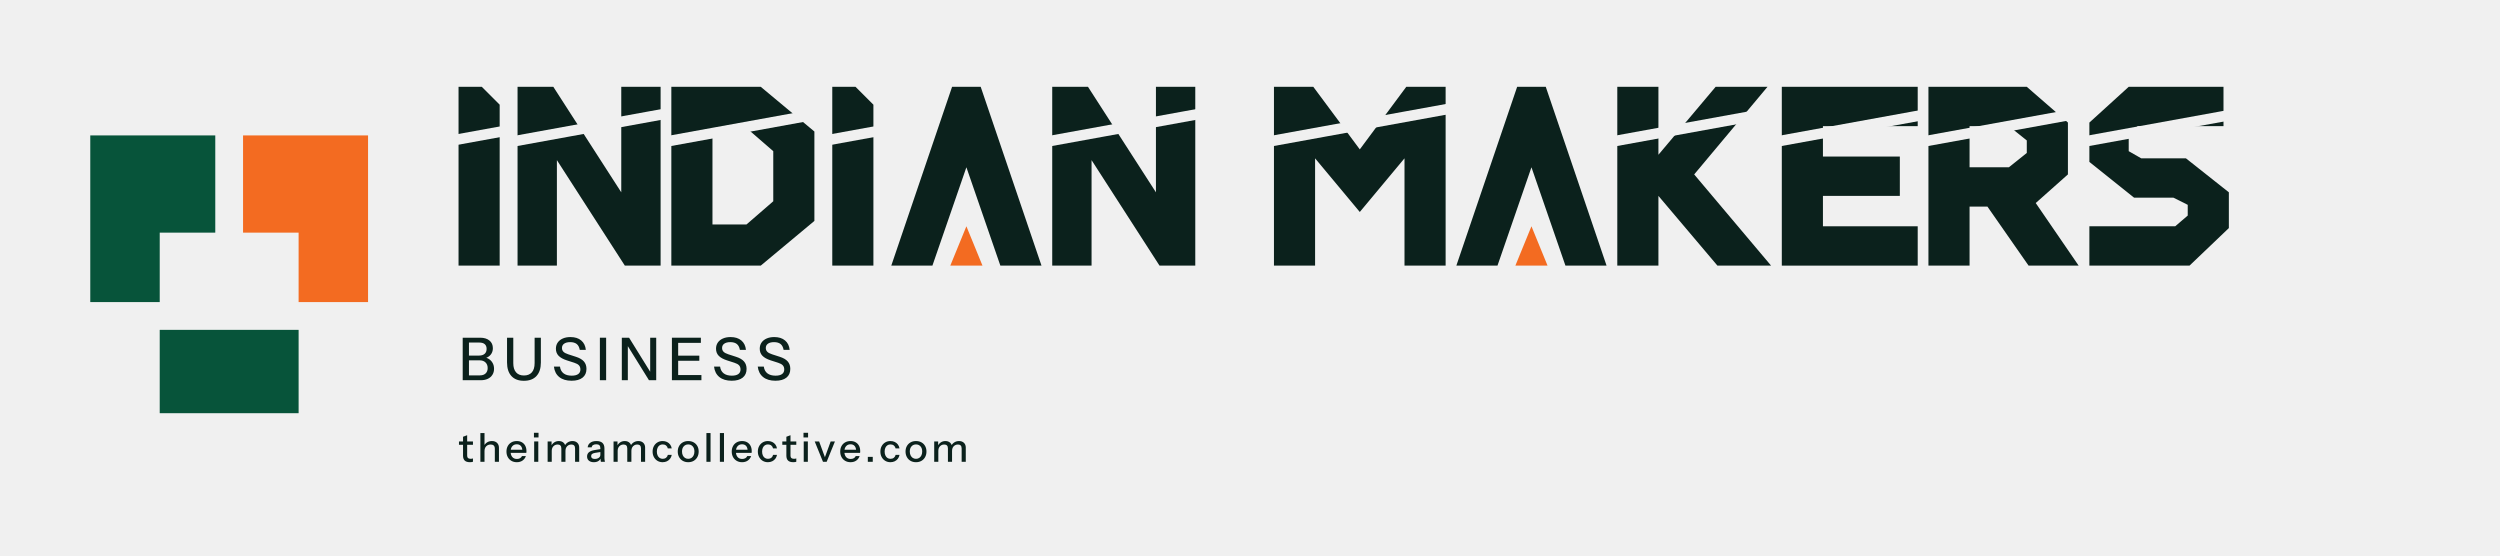
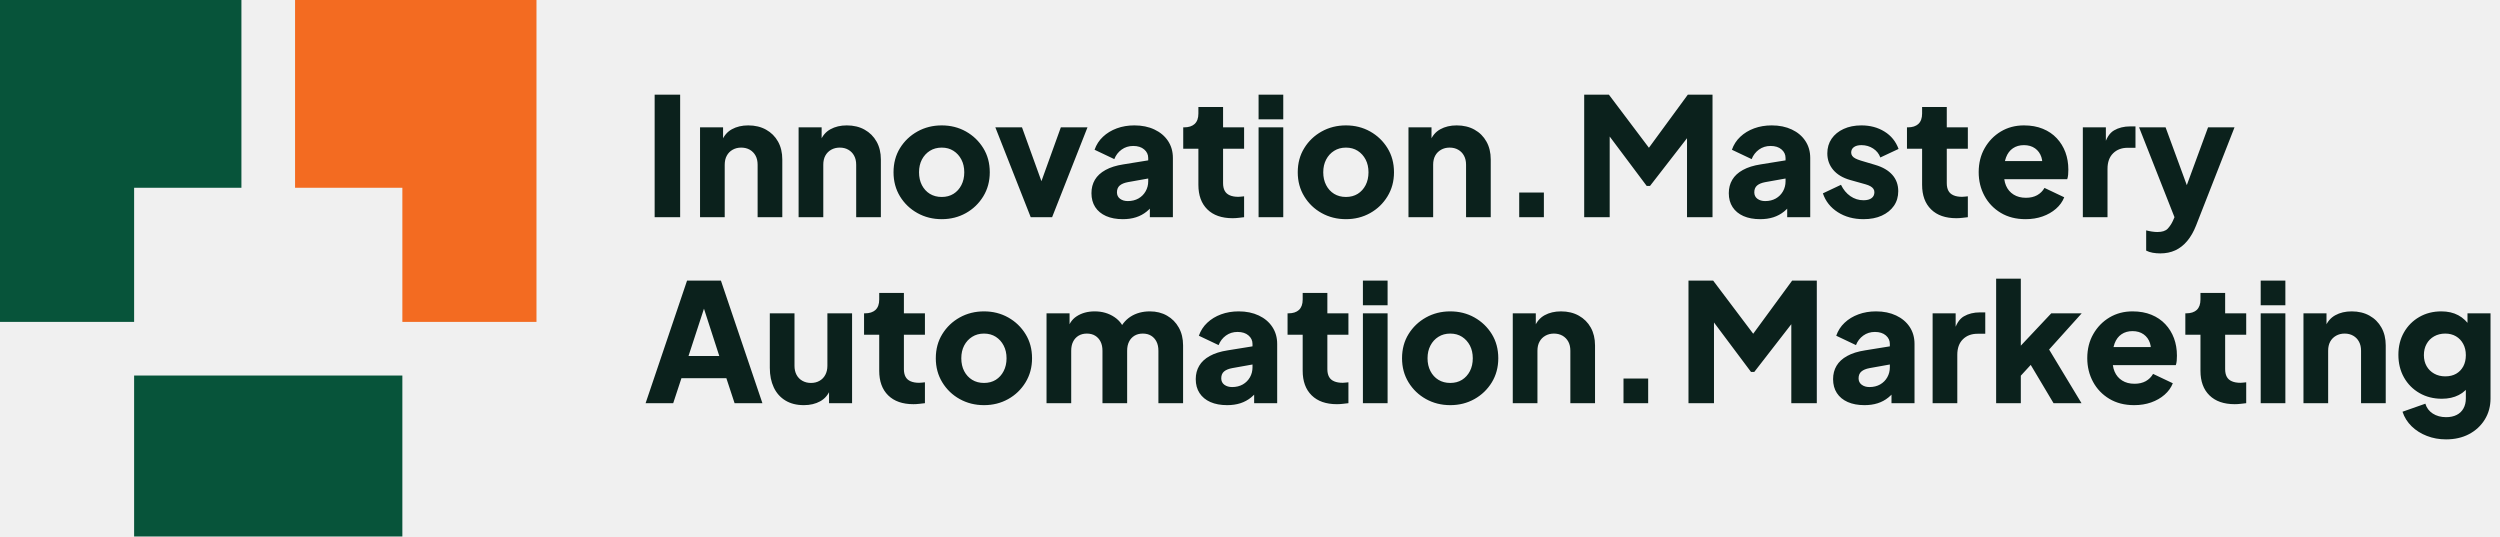
- <svg xmlns="http://www.w3.org/2000/svg" width="1440" height="320" viewBox="0 0 1440 320" role="img">
-   <g transform="translate(28 54)">
+ <svg xmlns="http://www.w3.org/2000/svg" width="699" height="150" viewBox="0 0 699 150" role="img">
+   <g transform="translate(-22.50 -22.50) scale(0.9375)">
    <polygon points="24,24 96,24 96,80 64,80 64,120 24,120" fill="#07543A" />
    <polygon points="112,24 184,24 184,120 144,120 144,80 112,80" fill="#F36B21" />
    <polygon points="64,136 144,136 144,184 64,184" fill="#07543A" />
  </g>
-   <g transform="translate(260.000 50) scale(1.03)">
-     <defs>
-       <mask id="cut1446621552639328957" maskUnits="userSpaceOnUse" x="-5" y="-5" width="115" height="110">
-         <rect x="-5" y="-5" width="115" height="110" fill="white" />
-         <path d="M-5 28L105 8V14L-5 34Z" fill="black" />
-       </mask>
-     </defs>
-     <path fill-rule="evenodd" d="M4 0H17L27 10V100H4Z" fill="#0B211C" mask="url(#cut1446621552639328957)" />
-   </g>
-   <g transform="translate(298.110 50) scale(1.03)">
-     <defs>
-       <mask id="cut7708691109113158165" maskUnits="userSpaceOnUse" x="-5" y="-5" width="115" height="110">
-         <rect x="-5" y="-5" width="115" height="110" fill="white" />
-         <path d="M-5 28L105 8V14L-5 34Z" fill="black" />
-       </mask>
-     </defs>
-     <path fill-rule="evenodd" d="M0 100V0H20L58 59V0H80V100H60L22 41V100Z" fill="#0B211C" mask="url(#cut7708691109113158165)" />
-   </g>
-   <g transform="translate(386.690 50) scale(1.03)">
-     <defs>
-       <mask id="cut4230412208494395026" maskUnits="userSpaceOnUse" x="-5" y="-5" width="115" height="110">
-         <rect x="-5" y="-5" width="115" height="110" fill="white" />
-         <path d="M-5 28L105 8V14L-5 34Z" fill="black" />
-       </mask>
-     </defs>
-     <path fill-rule="evenodd" d="M0 0H50L80 25V75L50 100H0ZM23 23V77H42L57 64V36L42 23Z" fill="#0B211C" mask="url(#cut4230412208494395026)" />
-   </g>
-   <g transform="translate(475.270 50) scale(1.03)">
-     <defs>
-       <mask id="cut9123486237467091392" maskUnits="userSpaceOnUse" x="-5" y="-5" width="115" height="110">
-         <rect x="-5" y="-5" width="115" height="110" fill="white" />
-         <path d="M-5 28L105 8V14L-5 34Z" fill="black" />
-       </mask>
-     </defs>
-     <path fill-rule="evenodd" d="M4 0H17L27 10V100H4Z" fill="#0B211C" mask="url(#cut9123486237467091392)" />
-   </g>
-   <g transform="translate(513.380 50) scale(1.03)">
-     <defs>
-       <mask id="cut2615845481365092967" maskUnits="userSpaceOnUse" x="-5" y="-5" width="115" height="110">
-         <rect x="-5" y="-5" width="115" height="110" fill="white" />
-       </mask>
-     </defs>
-     <path fill-rule="evenodd" d="M0 100 34 0H50L84 100H61L42 45 23 100Z" fill="#0B211C" mask="url(#cut2615845481365092967)" />
-     <path d="M33 100 42 78 51 100Z" fill="#F36B21" />
-   </g>
-   <g transform="translate(606.080 50) scale(1.03)">
-     <defs>
-       <mask id="cut6539467180387394155" maskUnits="userSpaceOnUse" x="-5" y="-5" width="115" height="110">
-         <rect x="-5" y="-5" width="115" height="110" fill="white" />
-         <path d="M-5 28L105 8V14L-5 34Z" fill="black" />
-       </mask>
-     </defs>
-     <path fill-rule="evenodd" d="M0 100V0H20L58 59V0H80V100H60L22 41V100Z" fill="#0B211C" mask="url(#cut6539467180387394155)" />
-   </g>
-   <g transform="translate(733.800 50) scale(1.03)">
-     <defs>
-       <mask id="cut1108004618881839389" maskUnits="userSpaceOnUse" x="-5" y="-5" width="115" height="110">
-         <rect x="-5" y="-5" width="115" height="110" fill="white" />
-         <path d="M-5 28L105 8V14L-5 34Z" fill="black" />
-       </mask>
-     </defs>
-     <path fill-rule="evenodd" d="M0 100V0H22L48 35 74 0H96V100H73V40L48 70 23 40V100Z" fill="#0B211C" mask="url(#cut1108004618881839389)" />
-   </g>
-   <g transform="translate(838.860 50) scale(1.03)">
-     <defs>
-       <mask id="cut3785069410090856977" maskUnits="userSpaceOnUse" x="-5" y="-5" width="115" height="110">
-         <rect x="-5" y="-5" width="115" height="110" fill="white" />
-       </mask>
-     </defs>
-     <path fill-rule="evenodd" d="M0 100 34 0H50L84 100H61L42 45 23 100Z" fill="#0B211C" mask="url(#cut3785069410090856977)" />
-     <path d="M33 100 42 78 51 100Z" fill="#F36B21" />
-   </g>
-   <g transform="translate(931.560 50) scale(1.03)">
-     <defs>
-       <mask id="cut1675786036973226680" maskUnits="userSpaceOnUse" x="-5" y="-5" width="115" height="110">
-         <rect x="-5" y="-5" width="115" height="110" fill="white" />
-         <path d="M-5 28L105 8V14L-5 34Z" fill="black" />
-       </mask>
-     </defs>
-     <path fill-rule="evenodd" d="M0 0H23V38L55 0H84L43 49 86 100H56L23 61V100H0Z" fill="#0B211C" mask="url(#cut1675786036973226680)" />
-   </g>
-   <g transform="translate(1026.320 50) scale(1.03)">
-     <defs>
-       <mask id="cut6568860065945923046" maskUnits="userSpaceOnUse" x="-5" y="-5" width="115" height="110">
-         <rect x="-5" y="-5" width="115" height="110" fill="white" />
-         <path d="M-5 28L105 8V14L-5 34Z" fill="black" />
-       </mask>
-     </defs>
-     <path fill-rule="evenodd" d="M0 0H76V22H23V39H66V61H23V78H76V100H0Z" fill="#0B211C" mask="url(#cut6568860065945923046)" />
-   </g>
-   <g transform="translate(1110.780 50) scale(1.03)">
-     <defs>
-       <mask id="cut61219309843924621" maskUnits="userSpaceOnUse" x="-5" y="-5" width="115" height="110">
-         <rect x="-5" y="-5" width="115" height="110" fill="white" />
-         <path d="M-5 28L105 8V14L-5 34Z" fill="black" />
-       </mask>
-     </defs>
-     <path fill-rule="evenodd" d="M0 0H55L78 20V49L60 65 84 100H56L33 67H23V100H0ZM23 22V45H45L55 37V30L45 22Z" fill="#0B211C" mask="url(#cut61219309843924621)" />
-   </g>
-   <g transform="translate(1203.480 50) scale(1.03)">
-     <defs>
-       <mask id="cut4954293338816620987" maskUnits="userSpaceOnUse" x="-5" y="-5" width="115" height="110">
-         <rect x="-5" y="-5" width="115" height="110" fill="white" />
-         <path d="M-5 28L105 8V14L-5 34Z" fill="black" />
-       </mask>
-     </defs>
-     <path fill-rule="evenodd" d="M75 0V22H27L22 28V36L29 40H54L78 59V79L56 100H0V78H48L55 72V66L47 62H25L0 42V20L22 0Z" fill="#0B211C" mask="url(#cut4954293338816620987)" />
-   </g>
-   <path d="M151.999 0V81.999H367.333Q428 81.999 462.501 115.166Q497.001 148.333 497.001 205.333Q497.001 265.333 460.501 301Q424 336.667 361 336.667H151.999V417.333H351Q412 417.333 445.501 446.833Q479.001 476.333 479.001 531Q479.001 583.001 447.501 610.501Q416.001 638.001 355.333 638.001H151.999V720H371Q469 720 527 672.333Q585 624.667 585 542.667Q585 491 561.333 451.667Q537.666 412.333 497 390.667Q456.333 369 404.333 369L409.333 390Q464.666 390 508.833 364.667Q553 339.333 579 295.167Q605 251 605 193.333Q605 135.667 577.5 91.833Q550 48 500.166 24.0Q450.333 0 384 0ZM74.001 0V720H179.999V0Z" transform="translate(264.000 219) scale(0.034 -0.034)" fill="#0B211C" />
-   <path d="M353 -10Q215.001 -10 141.167 71.167Q67.334 152.333 67.334 301.666V720H173.333V290Q173.333 186.666 220.333 133.333Q267.333 79.999 353.333 79.999Q440.667 79.999 487.667 132.999Q534.668 186 534.668 289.667V720H640.666V300.333Q640.666 152.333 566.333 71.167Q492 -10 353 -10Z" transform="translate(289.760 219) scale(0.034 -0.034)" fill="#0B211C" />
-   <path d="M335.333 -9Q204.667 -9 127 53.167Q49.334 115.333 36 230H138.666Q148.332 155.333 199.332 116.166Q250.333 76.999 337 76.999Q409.667 76.999 447.167 103.999Q484.667 130.999 484.667 181.333Q484.667 225.667 460 252.167Q435.333 278.667 381 295.667L255.667 336.001Q160 367.001 114.834 414.167Q69.667 461.334 69.667 533.334Q69.667 593.667 100.167 637.833Q130.667 682 186.333 706.5Q242 731 316 731Q429.999 731 498.332 673.5Q566.665 616 576.665 514H474Q462 581.667 422.167 613.334Q382.333 645.001 311.666 645.001Q246.333 645.001 209.332 619.001Q172.332 593 172.332 546.333Q172.332 507.666 196.666 482.5Q220.999 457.333 278.333 438.999L408.999 396.666Q500.332 367.666 543.832 317.833Q587.332 267.999 587.332 191.666Q587.332 95.666 521.332 43.333Q455.333 -9 335.333 -9Z" transform="translate(317.832 219) scale(0.034 -0.034)" fill="#0B211C" />
-   <path d="M74.001 0V720H179.999V0Z" transform="translate(343.014 219) scale(0.034 -0.034)" fill="#0B211C" />
-   <path d="M74.001 0V720H196.998L579 104.001L554.668 98.667V720H656.666V0H533.669L151.667 615.999L175.999 621.333V0Z" transform="translate(355.650 219) scale(0.034 -0.034)" fill="#0B211C" />
-   <path d="M74.001 0V720H179.999V0ZM126 0V87.332H574V0ZM126 329.334V416H538.333V329.334ZM126 632.668V720H564.666V632.668Z" transform="translate(384.504 219) scale(0.034 -0.034)" fill="#0B211C" />
-   <path d="M335.333 -9Q204.667 -9 127 53.167Q49.334 115.333 36 230H138.666Q148.332 155.333 199.332 116.166Q250.333 76.999 337 76.999Q409.667 76.999 447.167 103.999Q484.667 130.999 484.667 181.333Q484.667 225.667 460 252.167Q435.333 278.667 381 295.667L255.667 336.001Q160 367.001 114.834 414.167Q69.667 461.334 69.667 533.334Q69.667 593.667 100.167 637.833Q130.667 682 186.333 706.5Q242 731 316 731Q429.999 731 498.332 673.5Q566.665 616 576.665 514H474Q462 581.667 422.167 613.334Q382.333 645.001 311.666 645.001Q246.333 645.001 209.332 619.001Q172.332 593 172.332 546.333Q172.332 507.666 196.666 482.5Q220.999 457.333 278.333 438.999L408.999 396.666Q500.332 367.666 543.832 317.833Q587.332 267.999 587.332 191.666Q587.332 95.666 521.332 43.333Q455.333 -9 335.333 -9Z" transform="translate(410.060 219) scale(0.034 -0.034)" fill="#0B211C" />
-   <path d="M335.333 -9Q204.667 -9 127 53.167Q49.334 115.333 36 230H138.666Q148.332 155.333 199.332 116.166Q250.333 76.999 337 76.999Q409.667 76.999 447.167 103.999Q484.667 130.999 484.667 181.333Q484.667 225.667 460 252.167Q435.333 278.667 381 295.667L255.667 336.001Q160 367.001 114.834 414.167Q69.667 461.334 69.667 533.334Q69.667 593.667 100.167 637.833Q130.667 682 186.333 706.5Q242 731 316 731Q429.999 731 498.332 673.5Q566.665 616 576.665 514H474Q462 581.667 422.167 613.334Q382.333 645.001 311.666 645.001Q246.333 645.001 209.332 619.001Q172.332 593 172.332 546.333Q172.332 507.666 196.666 482.5Q220.999 457.333 278.333 438.999L408.999 396.666Q500.332 367.666 543.832 317.833Q587.332 267.999 587.332 191.666Q587.332 95.666 521.332 43.333Q455.333 -9 335.333 -9Z" transform="translate(435.242 219) scale(0.034 -0.034)" fill="#0B211C" />
-   <path d="M290 -9.667Q200.667 -9.667 159.167 31.833Q117.667 73.333 117.667 154.333V627.333L220.999 666V153.333Q220.999 113.332 241.999 94.332Q262.999 75.332 309.666 75.332Q327.999 75.332 341.999 77.999Q355.999 80.666 366.333 84.666V1.333Q355.333 -3.667 335.166 -6.667Q315 -9.667 290 -9.667ZM16 426.668V510H366.333V426.668Z" transform="translate(264.000 266) scale(0.023 -0.023)" fill="#0B211C" />
-   <path d="M73.334 0V720H176.666V0ZM435.001 0V328Q435.001 380.667 408.5 407.001Q382 433.334 330.333 433.334Q285.333 433.334 250.499 413.334Q215.666 393.334 196.166 358.001Q176.666 322.667 176.666 275.333L163.666 397Q189.332 453.667 241.166 486.833Q292.999 520 361.999 520Q443.666 520 490.999 473.833Q538.333 427.667 538.333 351.667V0Z" transform="translate(275.016 266) scale(0.023 -0.023)" fill="#0B211C" />
-   <path d="M292.666 -10Q215.667 -10 157.333 24.167Q99 58.333 66.167 118.333Q33.334 178.333 33.334 256.333Q33.334 334.667 65.834 394.167Q98.334 453.667 157 486.833Q215.667 520 292.333 520Q366 520 420.333 488.667Q474.666 457.333 504.333 401Q533.999 344.667 533.999 268.333Q533.999 256.334 533.333 245.834Q532.666 235.334 530.666 224H102.667V301.666H457.668L431.668 270.999Q431.668 353 394.834 395.834Q358 438.667 291.667 438.667Q221.333 438.667 179.499 390.334Q137.666 342 137.666 256Q137.666 169.333 179.499 120.333Q221.333 71.333 295 71.333Q339.667 71.333 373 89.666Q406.334 108 422.001 143.667H519.666Q494.666 72.333 435.499 31.167Q376.333 -10 292.666 -10Z" transform="translate(290.954 266) scale(0.023 -0.023)" fill="#0B211C" />
-   <path d="M73.334 0V510H176.666V0ZM67.667 610.001V726.666H182.332V610.001Z" transform="translate(305.995 266) scale(0.023 -0.023)" fill="#0B211C" />
-   <path d="M73.334 0V510H172.332V390H176.666V0ZM417 0V333.334Q417 385.001 392.834 409.168Q368.667 433.334 323.667 433.334Q282.333 433.334 248.833 413.834Q215.333 394.334 195.999 359.5Q176.666 324.667 176.666 278L163.666 397Q189.332 453.667 239.832 486.833Q290.333 520 353.332 520Q429.332 520 474.832 476Q520.332 432 520.332 360V0ZM760.667 0V333.334Q760.667 385.001 736.5 409.168Q712.334 433.334 667.333 433.334Q626 433.334 592.499 413.834Q558.999 394.334 539.666 359.5Q520.332 324.667 520.332 278L499.332 397Q524.999 453.667 577.499 486.833Q629.999 520 694.666 520Q771.666 520 817.832 475.5Q863.999 431 863.999 356.667V0Z" transform="translate(313.745 266) scale(0.023 -0.023)" fill="#0B211C" />
-   <path d="M389 0Q384.334 18.667 382.5 41.667Q380.667 64.666 380.667 98.333H376V341.333Q376 390.334 351.5 414.501Q327 438.667 274.333 438.667Q222.999 438.667 192.499 418.667Q161.999 398.667 156.999 361.667H58Q64.667 434 123.0 477Q181.333 520 278 520Q377.999 520 427.999 473.667Q477.999 427.333 477.999 336.667V98.333Q477.999 75.333 481.165 51.167Q484.332 27 490.332 0ZM213 -10Q135 -10 89 28.5Q43 67 43 133Q43 201.333 91.5 240.5Q140 279.666 230.666 294L399 321V248L246.999 224.334Q196.332 216.333 170.666 197Q144.999 177.667 144.999 141.666Q144.999 107.333 168.666 89.666Q192.332 71.999 237 71.999Q297.333 71.999 336.667 100.833Q376 129.666 376 173.666L389.334 99.667Q371.334 46.667 325.334 18.333Q279.334 -10 213 -10Z" transform="translate(337.158 266) scale(0.023 -0.023)" fill="#0B211C" />
-   <path d="M73.334 0V510H172.332V390H176.666V0ZM417 0V333.334Q417 385.001 392.834 409.168Q368.667 433.334 323.667 433.334Q282.333 433.334 248.833 413.834Q215.333 394.334 195.999 359.5Q176.666 324.667 176.666 278L163.666 397Q189.332 453.667 239.832 486.833Q290.333 520 353.332 520Q429.332 520 474.832 476Q520.332 432 520.332 360V0ZM760.667 0V333.334Q760.667 385.001 736.5 409.168Q712.334 433.334 667.333 433.334Q626 433.334 592.499 413.834Q558.999 394.334 539.666 359.5Q520.332 324.667 520.332 278L499.332 397Q524.999 453.667 577.499 486.833Q629.999 520 694.666 520Q771.666 520 817.832 475.5Q863.999 431 863.999 356.667V0Z" transform="translate(351.716 266) scale(0.023 -0.023)" fill="#0B211C" />
-   <path d="M285 -10Q211.667 -10 155 24.333Q98.334 58.667 65.834 119Q33.334 179.333 33.334 256.333Q33.334 333.333 65.834 392.667Q98.334 452 155 486.0Q211.667 520 284.333 520Q344.666 520 392.833 497.167Q440.999 474.333 472.166 433Q503.332 391.667 511.999 336.334H414.334Q404 381.334 370.5 408.334Q337 435.334 286.333 435.334Q241.666 435.334 208.833 413.334Q175.999 391.334 157.999 351.001Q139.999 310.667 139.999 256.333Q139.999 202 157.999 161Q175.999 119.999 209.166 97.332Q242.333 74.666 287 74.666Q336.333 74.666 370.5 101.333Q404.667 127.999 415 173H512.666Q503.332 118.333 471.499 77Q439.666 35.667 391.833 12.833Q344 -10 285 -10Z" transform="translate(375.129 266) scale(0.023 -0.023)" fill="#0B211C" />
-   <path d="M295.333 -10Q217.333 -10 158.167 24.5Q99 59 66.167 119.5Q33.334 180 33.334 257Q33.334 334.667 66.5 393.667Q99.667 452.667 158.5 486.333Q217.333 520 295.333 520Q374.333 520 433.166 486.333Q491.999 452.667 524.666 393.667Q557.333 334.667 557.333 257Q557.333 180 524.499 119.5Q491.666 59 432.833 24.5Q374 -10 295.333 -10ZM295.333 74.666Q341.667 74.666 376.5 97.666Q411.334 120.666 431.001 161.833Q450.667 203 450.667 258Q450.667 339.667 407.5 387.501Q364.334 435.334 295.333 435.334Q226.999 435.334 183.499 387.334Q139.999 339.334 139.999 258Q139.999 203 159.666 161.833Q179.332 120.666 214.499 97.666Q249.666 74.666 295.333 74.666Z" transform="translate(389.618 266) scale(0.023 -0.023)" fill="#0B211C" />
-   <path d="M73.334 0V720H176.666V0Z" transform="translate(405.211 266) scale(0.023 -0.023)" fill="#0B211C" />
-   <path d="M73.334 0V720H176.666V0Z" transform="translate(412.961 266) scale(0.023 -0.023)" fill="#0B211C" />
-   <path d="M292.666 -10Q215.667 -10 157.333 24.167Q99 58.333 66.167 118.333Q33.334 178.333 33.334 256.333Q33.334 334.667 65.834 394.167Q98.334 453.667 157 486.833Q215.667 520 292.333 520Q366 520 420.333 488.667Q474.666 457.333 504.333 401Q533.999 344.667 533.999 268.333Q533.999 256.334 533.333 245.834Q532.666 235.334 530.666 224H102.667V301.666H457.668L431.668 270.999Q431.668 353 394.834 395.834Q358 438.667 291.667 438.667Q221.333 438.667 179.499 390.334Q137.666 342 137.666 256Q137.666 169.333 179.499 120.333Q221.333 71.333 295 71.333Q339.667 71.333 373 89.666Q406.334 108 422.001 143.667H519.666Q494.666 72.333 435.499 31.167Q376.333 -10 292.666 -10Z" transform="translate(420.711 266) scale(0.023 -0.023)" fill="#0B211C" />
-   <path d="M285 -10Q211.667 -10 155 24.333Q98.334 58.667 65.834 119Q33.334 179.333 33.334 256.333Q33.334 333.333 65.834 392.667Q98.334 452 155 486.0Q211.667 520 284.333 520Q344.666 520 392.833 497.167Q440.999 474.333 472.166 433Q503.332 391.667 511.999 336.334H414.334Q404 381.334 370.5 408.334Q337 435.334 286.333 435.334Q241.666 435.334 208.833 413.334Q175.999 391.334 157.999 351.001Q139.999 310.667 139.999 256.333Q139.999 202 157.999 161Q175.999 119.999 209.166 97.332Q242.333 74.666 287 74.666Q336.333 74.666 370.5 101.333Q404.667 127.999 415 173H512.666Q503.332 118.333 471.499 77Q439.666 35.667 391.833 12.833Q344 -10 285 -10Z" transform="translate(435.752 266) scale(0.023 -0.023)" fill="#0B211C" />
-   <path d="M290 -9.667Q200.667 -9.667 159.167 31.833Q117.667 73.333 117.667 154.333V627.333L220.999 666V153.333Q220.999 113.332 241.999 94.332Q262.999 75.332 309.666 75.332Q327.999 75.332 341.999 77.999Q355.999 80.666 366.333 84.666V1.333Q355.333 -3.667 335.166 -6.667Q315 -9.667 290 -9.667ZM16 426.668V510H366.333V426.668Z" transform="translate(450.241 266) scale(0.023 -0.023)" fill="#0B211C" />
-   <path d="M73.334 0V510H176.666V0ZM67.667 610.001V726.666H182.332V610.001Z" transform="translate(461.257 266) scale(0.023 -0.023)" fill="#0B211C" />
-   <path d="M219.001 0 11.334 510H122.332L291.999 47.334H242.667L411.334 510H518.333L310.666 0Z" transform="translate(469.007 266) scale(0.023 -0.023)" fill="#0B211C" />
-   <path d="M292.666 -10Q215.667 -10 157.333 24.167Q99 58.333 66.167 118.333Q33.334 178.333 33.334 256.333Q33.334 334.667 65.834 394.167Q98.334 453.667 157 486.833Q215.667 520 292.333 520Q366 520 420.333 488.667Q474.666 457.333 504.333 401Q533.999 344.667 533.999 268.333Q533.999 256.334 533.333 245.834Q532.666 235.334 530.666 224H102.667V301.666H457.668L431.668 270.999Q431.668 353 394.834 395.834Q358 438.667 291.667 438.667Q221.333 438.667 179.499 390.334Q137.666 342 137.666 256Q137.666 169.333 179.499 120.333Q221.333 71.333 295 71.333Q339.667 71.333 373 89.666Q406.334 108 422.001 143.667H519.666Q494.666 72.333 435.499 31.167Q376.333 -10 292.666 -10Z" transform="translate(483.197 266) scale(0.023 -0.023)" fill="#0B211C" />
-   <path d="M70.667 0V123.665H194.332V0Z" transform="translate(498.238 266) scale(0.023 -0.023)" fill="#0B211C" />
-   <path d="M285 -10Q211.667 -10 155 24.333Q98.334 58.667 65.834 119Q33.334 179.333 33.334 256.333Q33.334 333.333 65.834 392.667Q98.334 452 155 486.0Q211.667 520 284.333 520Q344.666 520 392.833 497.167Q440.999 474.333 472.166 433Q503.332 391.667 511.999 336.334H414.334Q404 381.334 370.5 408.334Q337 435.334 286.333 435.334Q241.666 435.334 208.833 413.334Q175.999 391.334 157.999 351.001Q139.999 310.667 139.999 256.333Q139.999 202 157.999 161Q175.999 119.999 209.166 97.332Q242.333 74.666 287 74.666Q336.333 74.666 370.5 101.333Q404.667 127.999 415 173H512.666Q503.332 118.333 471.499 77Q439.666 35.667 391.833 12.833Q344 -10 285 -10Z" transform="translate(506.333 266) scale(0.023 -0.023)" fill="#0B211C" />
-   <path d="M295.333 -10Q217.333 -10 158.167 24.5Q99 59 66.167 119.5Q33.334 180 33.334 257Q33.334 334.667 66.5 393.667Q99.667 452.667 158.5 486.333Q217.333 520 295.333 520Q374.333 520 433.166 486.333Q491.999 452.667 524.666 393.667Q557.333 334.667 557.333 257Q557.333 180 524.499 119.5Q491.666 59 432.833 24.5Q374 -10 295.333 -10ZM295.333 74.666Q341.667 74.666 376.5 97.666Q411.334 120.666 431.001 161.833Q450.667 203 450.667 258Q450.667 339.667 407.5 387.501Q364.334 435.334 295.333 435.334Q226.999 435.334 183.499 387.334Q139.999 339.334 139.999 258Q139.999 203 159.666 161.833Q179.332 120.666 214.499 97.666Q249.666 74.666 295.333 74.666Z" transform="translate(520.822 266) scale(0.023 -0.023)" fill="#0B211C" />
-   <path d="M73.334 0V510H172.332V390H176.666V0ZM417 0V333.334Q417 385.001 392.834 409.168Q368.667 433.334 323.667 433.334Q282.333 433.334 248.833 413.834Q215.333 394.334 195.999 359.5Q176.666 324.667 176.666 278L163.666 397Q189.332 453.667 239.832 486.833Q290.333 520 353.332 520Q429.332 520 474.832 476Q520.332 432 520.332 360V0ZM760.667 0V333.334Q760.667 385.001 736.5 409.168Q712.334 433.334 667.333 433.334Q626 433.334 592.499 413.834Q558.999 394.334 539.666 359.5Q520.332 324.667 520.332 278L499.332 397Q524.999 453.667 577.499 486.833Q629.999 520 694.666 520Q771.666 520 817.832 475.5Q863.999 431 863.999 356.667V0Z" transform="translate(536.415 266) scale(0.023 -0.023)" fill="#0B211C" />
+   <path d="M10.17 0L3.04 0L3.04-34.27L10.17-34.27L10.17 0ZM22.63 0L15.73 0L15.73-25.12L22.17-25.12L22.17-20.15L21.80-21.25Q22.68-23.51 24.63-24.59Q26.59-25.67 29.21-25.67L29.21-25.67Q32.06-25.67 34.20-24.47Q36.34-23.28 37.54-21.14Q38.73-19.00 38.73-16.15L38.73-16.15L38.73 0L31.83 0L31.83-14.67Q31.83-16.15 31.26-17.20Q30.68-18.26 29.65-18.86Q28.61-19.46 27.23-19.46L27.23-19.46Q25.90-19.46 24.84-18.86Q23.78-18.26 23.21-17.20Q22.63-16.15 22.63-14.67L22.63-14.67L22.63 0ZM50.19 0L43.29 0L43.29-25.12L49.73-25.12L49.73-20.15L49.36-21.25Q50.23-23.51 52.19-24.59Q54.14-25.67 56.76-25.67L56.76-25.67Q59.62-25.67 61.75-24.47Q63.89-23.28 65.09-21.14Q66.29-19.00 66.29-16.15L66.29-16.15L66.29 0L59.39 0L59.39-14.67Q59.39-16.15 58.81-17.20Q58.24-18.26 57.20-18.86Q56.17-19.46 54.79-19.46L54.79-19.46Q53.45-19.46 52.39-18.86Q51.34-18.26 50.76-17.20Q50.19-16.15 50.19-14.67L50.19-14.67L50.19 0ZM83.31 0.55L83.31 0.55Q79.58 0.55 76.52-1.15Q73.46-2.85 71.64-5.82Q69.83-8.79 69.83-12.56L69.83-12.56Q69.83-16.38 71.64-19.32Q73.46-22.26 76.52-23.97Q79.58-25.67 83.31-25.67L83.31-25.67Q87.03-25.67 90.07-23.97Q93.10-22.26 94.92-19.32Q96.74-16.38 96.74-12.56L96.74-12.56Q96.74-8.79 94.92-5.82Q93.10-2.85 90.07-1.15Q87.03 0.55 83.31 0.55ZM83.31-5.66L83.31-5.66Q85.19-5.66 86.59-6.53Q88.00-7.41 88.80-8.97Q89.61-10.53 89.61-12.56L89.61-12.56Q89.61-14.58 88.80-16.12Q88.00-17.66 86.59-18.56Q85.19-19.46 83.31-19.46L83.31-19.46Q81.42-19.46 79.99-18.56Q78.57-17.66 77.76-16.12Q76.96-14.58 76.96-12.56L76.96-12.56Q76.96-10.53 77.76-8.97Q78.57-7.41 79.99-6.53Q81.42-5.66 83.31-5.66ZM114.17 0L108.19 0L98.30-25.12L105.75-25.12L112.61-6.12L109.76-6.12L116.61-25.12L124.06-25.12L114.17 0ZM133.95 0.55L133.95 0.55Q131.24 0.55 129.26-0.32Q127.28-1.20 126.22-2.83Q125.17-4.46 125.17-6.72L125.17-6.72Q125.17-8.83 126.13-10.46Q127.10-12.10 129.10-13.20Q131.10-14.31 134.09-14.77L134.09-14.77L141.77-16.01L141.77-10.95L135.33-9.80Q133.86-9.52 133.08-8.86Q132.30-8.19 132.30-6.95L132.30-6.95Q132.30-5.80 133.17-5.15Q134.04-4.51 135.33-4.51L135.33-4.51Q137.03-4.51 138.32-5.24Q139.61-5.98 140.32-7.25Q141.04-8.51 141.04-10.03L141.04-10.03L141.04-16.56Q141.04-17.99 139.91-18.95Q138.78-19.92 136.85-19.92L136.85-19.92Q135.01-19.92 133.61-18.91Q132.20-17.89 131.56-16.24L131.56-16.24L126.04-18.86Q126.78-20.98 128.39-22.49Q130.00-24.01 132.25-24.84Q134.50-25.67 137.17-25.67L137.17-25.67Q140.35-25.67 142.78-24.52Q145.22-23.37 146.58-21.32Q147.94-19.27 147.94-16.56L147.94-16.56L147.94 0L141.50 0L141.50-4.05L143.06-4.32Q141.96-2.67 140.62-1.59Q139.29-0.51 137.63 0.02Q135.98 0.55 133.95 0.55ZM164.63 0.28L164.63 0.28Q160.08 0.28 157.57-2.19Q155.07-4.65 155.07-9.06L155.07-9.06L155.07-19.14L150.83-19.14L150.83-25.12L151.06-25.12Q153.00-25.12 154.03-26.08Q155.07-27.05 155.07-28.98L155.07-28.98L155.07-30.82L161.97-30.82L161.97-25.12L167.85-25.12L167.85-19.14L161.97-19.14L161.97-9.52Q161.97-8.23 162.43-7.38Q162.89-6.53 163.85-6.12Q164.82-5.70 166.24-5.70L166.24-5.70Q166.57-5.70 166.98-5.75Q167.39-5.80 167.85-5.84L167.85-5.84L167.85 0Q167.16 0.09 166.29 0.18Q165.42 0.28 164.63 0.28ZM178.80 0L171.90 0L171.90-25.12L178.80-25.12L178.80 0ZM178.80-27.37L171.90-27.37L171.90-34.27L178.80-34.27L178.80-27.37ZM196.33 0.55L196.33 0.55Q192.60 0.55 189.54-1.15Q186.48-2.85 184.67-5.82Q182.85-8.79 182.85-12.56L182.85-12.56Q182.85-16.38 184.67-19.32Q186.48-22.26 189.54-23.97Q192.60-25.67 196.33-25.67L196.33-25.67Q200.05-25.67 203.09-23.97Q206.13-22.26 207.94-19.32Q209.76-16.38 209.76-12.56L209.76-12.56Q209.76-8.79 207.94-5.82Q206.13-2.85 203.09-1.15Q200.05 0.55 196.33 0.55ZM196.33-5.66L196.33-5.66Q198.21-5.66 199.62-6.53Q201.02-7.41 201.83-8.97Q202.63-10.53 202.63-12.56L202.63-12.56Q202.63-14.58 201.83-16.12Q201.02-17.66 199.62-18.56Q198.21-19.46 196.33-19.46L196.33-19.46Q194.44-19.46 193.02-18.56Q191.59-17.66 190.79-16.12Q189.98-14.58 189.98-12.56L189.98-12.56Q189.98-10.53 190.79-8.97Q191.59-7.41 193.02-6.53Q194.44-5.66 196.33-5.66ZM220.71 0L213.81 0L213.81-25.12L220.25-25.12L220.25-20.15L219.88-21.25Q220.75-23.51 222.71-24.59Q224.66-25.67 227.29-25.67L227.29-25.67Q230.14-25.67 232.28-24.47Q234.42-23.28 235.61-21.14Q236.81-19.00 236.81-16.15L236.81-16.15L236.81 0L229.91 0L229.91-14.67Q229.91-16.15 229.33-17.20Q228.76-18.26 227.72-18.86Q226.69-19.46 225.31-19.46L225.31-19.46Q223.97-19.46 222.92-18.86Q221.86-18.26 221.28-17.20Q220.71-16.15 220.71-14.67L220.71-14.67L220.71 0ZM251.67 0L244.77 0L244.77-6.90L251.67-6.90L251.67 0ZM270.07 0L262.94 0L262.94-34.27L269.84-34.27L282.67-17.25L279.45-17.25L291.92-34.27L298.82-34.27L298.82 0L291.69 0L291.69-26.40L294.54-25.76L281.34-8.74L280.42-8.74L267.67-25.76L270.07-26.40L270.07 0ZM312.16 0.55L312.16 0.55Q309.44 0.55 307.46-0.32Q305.49-1.20 304.43-2.83Q303.37-4.46 303.37-6.72L303.37-6.72Q303.37-8.83 304.34-10.46Q305.30-12.10 307.30-13.20Q309.30-14.31 312.29-14.77L312.29-14.77L319.98-16.01L319.98-10.95L313.54-9.80Q312.06-9.52 311.28-8.86Q310.50-8.19 310.50-6.95L310.50-6.95Q310.50-5.80 311.37-5.15Q312.25-4.51 313.54-4.51L313.54-4.51Q315.24-4.51 316.53-5.24Q317.81-5.98 318.53-7.25Q319.24-8.51 319.24-10.03L319.24-10.03L319.24-16.56Q319.24-17.99 318.11-18.95Q316.99-19.92 315.05-19.92L315.05-19.92Q313.21-19.92 311.81-18.91Q310.41-17.89 309.76-16.24L309.76-16.24L304.24-18.86Q304.98-20.98 306.59-22.49Q308.20-24.01 310.45-24.84Q312.71-25.67 315.38-25.67L315.38-25.67Q318.55-25.67 320.99-24.52Q323.43-23.37 324.78-21.32Q326.14-19.27 326.14-16.56L326.14-16.56L326.14 0L319.70 0L319.70-4.05L321.26-4.32Q320.16-2.67 318.83-1.59Q317.49-0.51 315.84 0.02Q314.18 0.55 312.16 0.55ZM341.04 0.55L341.04 0.55Q336.90 0.55 333.85-1.40Q330.79-3.36 329.68-6.67L329.68-6.67L334.74-9.06Q335.71-7.04 337.36-5.89Q339.02-4.74 341.04-4.74L341.04-4.74Q342.52-4.74 343.30-5.34Q344.08-5.93 344.08-6.99L344.08-6.99Q344.08-7.54 343.80-7.93Q343.53-8.33 342.98-8.65Q342.42-8.97 341.60-9.20L341.60-9.20L337.32-10.40Q334.24-11.27 332.58-13.22Q330.92-15.18 330.92-17.85L330.92-17.85Q330.92-20.19 332.12-21.94Q333.32-23.69 335.48-24.68Q337.64-25.67 340.45-25.67L340.45-25.67Q344.13-25.67 346.91-23.94Q349.69-22.22 350.84-19.09L350.84-19.09L345.74-16.70Q345.18-18.26 343.74-19.20Q342.29-20.15 340.45-20.15L340.45-20.15Q339.11-20.15 338.35-19.60Q337.59-19.04 337.59-18.08L337.59-18.08Q337.59-17.57 337.87-17.16Q338.15-16.74 338.77-16.42Q339.39-16.10 340.31-15.82L340.31-15.82L344.31-14.63Q347.44-13.71 349.09-11.85Q350.75-9.98 350.75-7.27L350.75-7.27Q350.75-4.92 349.53-3.17Q348.31-1.43 346.15-0.44Q343.99 0.55 341.04 0.55ZM366.99 0.28L366.99 0.28Q362.43 0.28 359.93-2.19Q357.42-4.65 357.42-9.06L357.42-9.06L357.42-19.14L353.19-19.14L353.19-25.12L353.42-25.12Q355.35-25.12 356.38-26.08Q357.42-27.05 357.42-28.98L357.42-28.98L357.42-30.82L364.32-30.82L364.32-25.12L370.21-25.12L370.21-19.14L364.32-19.14L364.32-9.52Q364.32-8.23 364.78-7.38Q365.24-6.53 366.21-6.12Q367.17-5.70 368.60-5.70L368.60-5.70Q368.92-5.70 369.33-5.75Q369.75-5.80 370.21-5.84L370.21-5.84L370.21 0Q369.52 0.09 368.64 0.18Q367.77 0.28 366.99 0.28ZM386.35 0.55L386.35 0.55Q382.35 0.55 379.41-1.22Q376.46-2.99 374.85-5.98Q373.24-8.97 373.24-12.60L373.24-12.60Q373.24-16.38 374.92-19.32Q376.60-22.26 379.45-23.97Q382.31-25.67 385.89-25.67L385.89-25.67Q388.88-25.67 391.18-24.72Q393.48-23.78 395.07-22.08Q396.66-20.38 397.49-18.15Q398.31-15.92 398.31-13.29L398.31-13.29Q398.31-12.56 398.25-11.85Q398.18-11.13 397.99-10.63L397.99-10.63L379.18-10.63L379.18-15.69L394.08-15.69L390.82-13.29Q391.28-15.27 390.77-16.81Q390.26-18.35 389.00-19.25Q387.73-20.15 385.89-20.15L385.89-20.15Q384.10-20.15 382.81-19.27Q381.52-18.40 380.88-16.70Q380.24-15.00 380.37-12.56L380.37-12.56Q380.19-10.44 380.88-8.83Q381.57-7.22 383.00-6.33Q384.42-5.43 386.45-5.43L386.45-5.43Q388.29-5.43 389.60-6.16Q390.91-6.90 391.64-8.19L391.64-8.19L397.16-5.57Q396.43-3.73 394.84-2.35Q393.25-0.97 391.09-0.21Q388.93 0.55 386.35 0.55ZM409.26 0L402.36 0L402.36-25.12L408.80-25.12L408.80-19.09L408.34-19.96Q409.17-23.14 411.08-24.27Q412.99-25.39 415.61-25.39L415.61-25.39L417.08-25.39L417.08-19.41L414.92-19.41Q412.39-19.41 410.83-17.87Q409.26-16.33 409.26-13.52L409.26-13.52L409.26 0ZM424.03 10.12L424.03 10.12Q422.92 10.12 421.89 9.94Q420.85 9.75 420.07 9.34L420.07 9.34L420.07 3.68Q420.72 3.86 421.59 4.00Q422.46 4.14 423.20 4.14L423.20 4.14Q425.22 4.14 426.10 3.20Q426.97 2.25 427.52 1.06L427.52 1.06L429.23-2.85L429.13 2.90L418.09-25.12L425.50-25.12L432.81-5.20L430.05-5.20L437.37-25.12L444.77-25.12L434.01 2.35Q433.00 4.92 431.53 6.67Q430.05 8.42 428.19 9.27Q426.33 10.12 424.03 10.12Z" transform="translate(180 60.73)" fill="#0B211C" />
+   <path d="M8.23 0L0.51 0L12.10-34.27L21.57-34.27L33.17 0L25.39 0L23.09-6.99L10.53-6.99L8.23 0ZM17.80-29.39L12.51-13.20L21.11-13.20L15.87-29.39L17.80-29.39ZM44.76 0.55L44.76 0.55Q41.72 0.55 39.58-0.76Q37.44-2.07 36.34-4.42Q35.24-6.76 35.24-9.89L35.24-9.89L35.24-25.12L42.14-25.12L42.14-10.44Q42.14-9.02 42.71-7.93Q43.29-6.85 44.34-6.26Q45.40-5.66 46.74-5.66L46.74-5.66Q48.12-5.66 49.15-6.26Q50.19-6.85 50.76-7.93Q51.34-9.02 51.34-10.44L51.34-10.44L51.34-25.12L58.24-25.12L58.24 0L51.80 0L51.80-4.97L52.16-3.86Q51.29-1.61 49.33-0.53Q47.38 0.55 44.76 0.55ZM75.39 0.28L75.39 0.28Q70.84 0.28 68.33-2.19Q65.83-4.65 65.83-9.06L65.83-9.06L65.83-19.14L61.59-19.14L61.59-25.12L61.82-25.12Q63.76-25.12 64.79-26.08Q65.83-27.05 65.83-28.98L65.83-28.98L65.83-30.82L72.73-30.82L72.73-25.12L78.61-25.12L78.61-19.14L72.73-19.14L72.73-9.52Q72.73-8.23 73.19-7.38Q73.65-6.53 74.61-6.12Q75.58-5.70 77.00-5.70L77.00-5.70Q77.33-5.70 77.74-5.75Q78.15-5.80 78.61-5.84L78.61-5.84L78.61 0Q77.92 0.09 77.05 0.18Q76.18 0.28 75.39 0.28ZM95.13 0.55L95.13 0.55Q91.40 0.55 88.34-1.15Q85.28-2.85 83.47-5.82Q81.65-8.79 81.65-12.56L81.65-12.56Q81.65-16.38 83.47-19.32Q85.28-22.26 88.34-23.97Q91.40-25.67 95.13-25.67L95.13-25.67Q98.85-25.67 101.89-23.97Q104.93-22.26 106.74-19.32Q108.56-16.38 108.56-12.56L108.56-12.56Q108.56-8.79 106.74-5.82Q104.93-2.85 101.89-1.15Q98.85 0.55 95.13 0.55ZM95.13-5.66L95.13-5.66Q97.01-5.66 98.42-6.53Q99.82-7.41 100.62-8.97Q101.43-10.53 101.43-12.56L101.43-12.56Q101.43-14.58 100.62-16.12Q99.82-17.66 98.42-18.56Q97.01-19.46 95.13-19.46L95.13-19.46Q93.24-19.46 91.82-18.56Q90.39-17.66 89.58-16.12Q88.78-14.58 88.78-12.56L88.78-12.56Q88.78-10.53 89.58-8.97Q90.39-7.41 91.82-6.53Q93.24-5.66 95.13-5.66ZM119.51 0L112.61 0L112.61-25.12L119.05-25.12L119.05-19.00L118.36-20.01Q118.91-22.91 121.03-24.29Q123.14-25.67 126.09-25.67L126.09-25.67Q129.21-25.67 131.58-24.08Q133.95-22.49 134.55-19.83L134.55-19.83L132.57-19.64Q133.81-22.72 136.11-24.20Q138.41-25.67 141.50-25.67L141.50-25.67Q144.21-25.67 146.30-24.47Q148.40-23.28 149.59-21.14Q150.79-19.00 150.79-16.15L150.79-16.15L150.79 0L143.89 0L143.89-14.67Q143.89-16.15 143.36-17.20Q142.83-18.26 141.86-18.86Q140.90-19.46 139.52-19.46L139.52-19.46Q138.18-19.46 137.19-18.86Q136.21-18.26 135.68-17.20Q135.15-16.15 135.15-14.67L135.15-14.67L135.15 0L128.25 0L128.25-14.67Q128.25-16.15 127.72-17.20Q127.19-18.26 126.22-18.86Q125.26-19.46 123.88-19.46L123.88-19.46Q122.54-19.46 121.55-18.86Q120.57-18.26 120.04-17.20Q119.51-16.15 119.51-14.67L119.51-14.67L119.51 0ZM163.12 0.55L163.12 0.55Q160.40 0.55 158.42-0.32Q156.45-1.20 155.39-2.83Q154.33-4.46 154.33-6.72L154.33-6.72Q154.33-8.83 155.30-10.46Q156.26-12.10 158.26-13.20Q160.26-14.31 163.25-14.77L163.25-14.77L170.94-16.01L170.94-10.95L164.50-9.80Q163.02-9.52 162.24-8.86Q161.46-8.19 161.46-6.95L161.46-6.95Q161.46-5.80 162.33-5.15Q163.21-4.51 164.50-4.51L164.50-4.51Q166.20-4.51 167.49-5.24Q168.77-5.98 169.49-7.25Q170.20-8.51 170.20-10.03L170.20-10.03L170.20-16.56Q170.20-17.99 169.07-18.95Q167.95-19.92 166.01-19.92L166.01-19.92Q164.17-19.92 162.77-18.91Q161.37-17.89 160.72-16.24L160.72-16.24L155.20-18.86Q155.94-20.98 157.55-22.49Q159.16-24.01 161.41-24.84Q163.67-25.67 166.34-25.67L166.34-25.67Q169.51-25.67 171.95-24.52Q174.39-23.37 175.74-21.32Q177.10-19.27 177.10-16.56L177.10-16.56L177.10 0L170.66 0L170.66-4.05L172.22-4.32Q171.12-2.67 169.79-1.59Q168.45-0.51 166.80 0.02Q165.14 0.55 163.12 0.55ZM193.80 0.28L193.80 0.28Q189.24 0.28 186.74-2.19Q184.23-4.65 184.23-9.06L184.23-9.06L184.23-19.14L180.00-19.14L180.00-25.12L180.23-25.12Q182.16-25.12 183.19-26.08Q184.23-27.05 184.23-28.98L184.23-28.98L184.23-30.82L191.13-30.82L191.13-25.12L197.02-25.12L197.02-19.14L191.13-19.14L191.13-9.52Q191.13-8.23 191.59-7.38Q192.05-6.53 193.02-6.12Q193.98-5.70 195.41-5.70L195.41-5.70Q195.73-5.70 196.14-5.75Q196.56-5.80 197.02-5.84L197.02-5.84L197.02 0Q196.33 0.09 195.45 0.18Q194.58 0.28 193.80 0.28ZM207.97 0L201.07 0L201.07-25.12L207.97-25.12L207.97 0ZM207.97-27.37L201.07-27.37L201.07-34.27L207.97-34.27L207.97-27.37ZM225.49 0.55L225.49 0.55Q221.77 0.55 218.71-1.15Q215.65-2.85 213.83-5.82Q212.01-8.79 212.01-12.56L212.01-12.56Q212.01-16.38 213.83-19.32Q215.65-22.26 218.71-23.97Q221.77-25.67 225.49-25.67L225.49-25.67Q229.22-25.67 232.25-23.97Q235.29-22.26 237.11-19.32Q238.92-16.38 238.92-12.56L238.92-12.56Q238.92-8.79 237.11-5.82Q235.29-2.85 232.25-1.15Q229.22 0.55 225.49 0.55ZM225.49-5.66L225.49-5.66Q227.38-5.66 228.78-6.53Q230.18-7.41 230.99-8.97Q231.79-10.53 231.79-12.56L231.79-12.56Q231.79-14.58 230.99-16.12Q230.18-17.66 228.78-18.56Q227.38-19.46 225.49-19.46L225.49-19.46Q223.61-19.46 222.18-18.56Q220.75-17.66 219.95-16.12Q219.14-14.58 219.14-12.56L219.14-12.56Q219.14-10.53 219.95-8.97Q220.75-7.41 222.18-6.53Q223.61-5.66 225.49-5.66ZM249.87 0L242.97 0L242.97-25.12L249.41-25.12L249.41-20.15L249.04-21.25Q249.92-23.51 251.87-24.59Q253.83-25.67 256.45-25.67L256.45-25.67Q259.30-25.67 261.44-24.47Q263.58-23.28 264.78-21.14Q265.97-19.00 265.97-16.15L265.97-16.15L265.97 0L259.07 0L259.07-14.67Q259.07-16.15 258.50-17.20Q257.92-18.26 256.89-18.86Q255.85-19.46 254.47-19.46L254.47-19.46Q253.14-19.46 252.08-18.86Q251.02-18.26 250.45-17.20Q249.87-16.15 249.87-14.67L249.87-14.67L249.87 0ZM280.83 0L273.93 0L273.93-6.90L280.83-6.90L280.83 0ZM299.23 0L292.10 0L292.10-34.27L299-34.27L311.83-17.25L308.61-17.25L321.08-34.27L327.98-34.27L327.98 0L320.85 0L320.85-26.40L323.70-25.76L310.50-8.74L309.58-8.74L296.84-25.76L299.23-26.40L299.23 0ZM341.32 0.55L341.32 0.55Q338.61 0.55 336.63-0.32Q334.65-1.20 333.59-2.83Q332.53-4.46 332.53-6.72L332.53-6.72Q332.53-8.83 333.50-10.46Q334.47-12.10 336.47-13.20Q338.47-14.31 341.46-14.77L341.46-14.77L349.14-16.01L349.14-10.95L342.70-9.80Q341.23-9.52 340.45-8.86Q339.66-8.19 339.66-6.95L339.66-6.95Q339.66-5.80 340.54-5.15Q341.41-4.51 342.70-4.51L342.70-4.51Q344.40-4.51 345.69-5.24Q346.98-5.98 347.69-7.25Q348.40-8.51 348.40-10.03L348.40-10.03L348.40-16.56Q348.40-17.99 347.28-18.95Q346.15-19.92 344.22-19.92L344.22-19.92Q342.38-19.92 340.98-18.91Q339.57-17.89 338.93-16.24L338.93-16.24L333.41-18.86Q334.14-20.98 335.75-22.49Q337.36-24.01 339.62-24.84Q341.87-25.67 344.54-25.67L344.54-25.67Q347.71-25.67 350.15-24.52Q352.59-23.37 353.95-21.32Q355.30-19.27 355.30-16.56L355.30-16.56L355.30 0L348.86 0L348.86-4.05L350.43-4.32Q349.32-2.67 347.99-1.59Q346.66-0.51 345 0.02Q343.34 0.55 341.32 0.55ZM367.26 0L360.36 0L360.36-25.12L366.80-25.12L366.80-19.09L366.34-19.96Q367.17-23.14 369.08-24.27Q370.99-25.39 373.61-25.39L373.61-25.39L375.08-25.39L375.08-19.41L372.92-19.41Q370.39-19.41 368.83-17.87Q367.26-16.33 367.26-13.52L367.26-13.52L367.26 0ZM385.02 0L378.12 0L378.12-34.82L385.02-34.82L385.02-12.51L382.44-13.34L393.53-25.12L402.04-25.12L392.93-15.00L401.99 0L394.17 0L386.58-12.74L390.59-13.75L382.90-5.38L385.02-9.38L385.02 0ZM416.71 0.55L416.71 0.55Q412.71 0.55 409.77-1.22Q406.82-2.99 405.21-5.98Q403.60-8.97 403.60-12.60L403.60-12.60Q403.60-16.38 405.28-19.32Q406.96-22.26 409.81-23.97Q412.67-25.67 416.25-25.67L416.25-25.67Q419.24-25.67 421.54-24.72Q423.84-23.78 425.43-22.08Q427.02-20.38 427.85-18.15Q428.67-15.92 428.67-13.29L428.67-13.29Q428.67-12.56 428.61-11.85Q428.54-11.13 428.35-10.63L428.35-10.63L409.54-10.63L409.54-15.69L424.44-15.69L421.18-13.29Q421.64-15.27 421.13-16.81Q420.62-18.35 419.36-19.25Q418.09-20.15 416.25-20.15L416.25-20.15Q414.46-20.15 413.17-19.27Q411.88-18.40 411.24-16.70Q410.60-15.00 410.73-12.56L410.73-12.56Q410.55-10.44 411.24-8.83Q411.93-7.22 413.36-6.33Q414.78-5.43 416.81-5.43L416.81-5.43Q418.65-5.43 419.96-6.16Q421.27-6.90 422.00-8.19L422.00-8.19L427.52-5.57Q426.79-3.73 425.20-2.35Q423.61-0.97 421.45-0.21Q419.29 0.55 416.71 0.55ZM444.82 0.28L444.82 0.28Q440.27 0.28 437.76-2.19Q435.25-4.65 435.25-9.06L435.25-9.06L435.25-19.14L431.02-19.14L431.02-25.12L431.25-25.12Q433.18-25.12 434.22-26.08Q435.25-27.05 435.25-28.98L435.25-28.98L435.25-30.82L442.15-30.82L442.15-25.12L448.04-25.12L448.04-19.14L442.15-19.14L442.15-9.52Q442.15-8.23 442.61-7.38Q443.07-6.53 444.04-6.12Q445.00-5.70 446.43-5.70L446.43-5.70Q446.75-5.70 447.17-5.75Q447.58-5.80 448.04-5.84L448.04-5.84L448.04 0Q447.35 0.09 446.48 0.18Q445.60 0.28 444.82 0.28ZM458.99 0L452.09 0L452.09-25.12L458.99-25.12L458.99 0ZM458.99-27.37L452.09-27.37L452.09-34.27L458.99-34.27L458.99-27.37ZM470.95 0L464.05 0L464.05-25.12L470.49-25.12L470.49-20.15L470.12-21.25Q470.99-23.51 472.95-24.59Q474.90-25.67 477.53-25.67L477.53-25.67Q480.38-25.67 482.52-24.47Q484.66-23.28 485.85-21.14Q487.05-19.00 487.05-16.15L487.05-16.15L487.05 0L480.15 0L480.15-14.67Q480.15-16.15 479.57-17.20Q479.00-18.26 477.96-18.86Q476.93-19.46 475.55-19.46L475.55-19.46Q474.21-19.46 473.16-18.86Q472.10-18.26 471.52-17.20Q470.95-16.15 470.95-14.67L470.95-14.67L470.95 0ZM503.93 10.12L503.93 10.12Q501.03 10.12 498.55 9.15Q496.06 8.19 494.29 6.46Q492.52 4.74 491.74 2.39L491.74 2.39L498.13 0.14Q498.64 1.89 500.20 2.90Q501.77 3.91 503.93 3.91L503.93 3.91Q505.63 3.91 506.87 3.29Q508.12 2.67 508.78 1.47Q509.45 0.28 509.45-1.33L509.45-1.33L509.45-7.08L510.78-5.43Q509.50-3.31 507.47-2.28Q505.45-1.24 502.73-1.24L502.73-1.24Q499.24-1.24 496.48-2.83Q493.72-4.42 492.15-7.20Q490.59-9.98 490.59-13.52L490.59-13.52Q490.59-17.07 492.15-19.80Q493.72-22.54 496.43-24.10Q499.15-25.67 502.60-25.67L502.60-25.67Q505.31-25.67 507.33-24.59Q509.36-23.51 510.78-21.30L510.78-21.30L509.91-19.64L509.91-25.12L516.35-25.12L516.35-1.33Q516.35 1.98 514.74 4.58Q513.13 7.18 510.35 8.65Q507.56 10.12 503.93 10.12ZM503.70-7.50L503.70-7.50Q505.45-7.50 506.74-8.23Q508.02-8.97 508.74-10.30Q509.45-11.64 509.45-13.43L509.45-13.43Q509.45-15.23 508.71-16.58Q507.98-17.94 506.69-18.70Q505.40-19.46 503.70-19.46L503.70-19.46Q501.95-19.46 500.60-18.70Q499.24-17.94 498.48-16.58Q497.72-15.23 497.72-13.43L497.72-13.43Q497.72-11.68 498.48-10.35Q499.24-9.02 500.60-8.26Q501.95-7.50 503.70-7.50Z" transform="translate(180 112.73)" fill="#0B211C" />
</svg>
